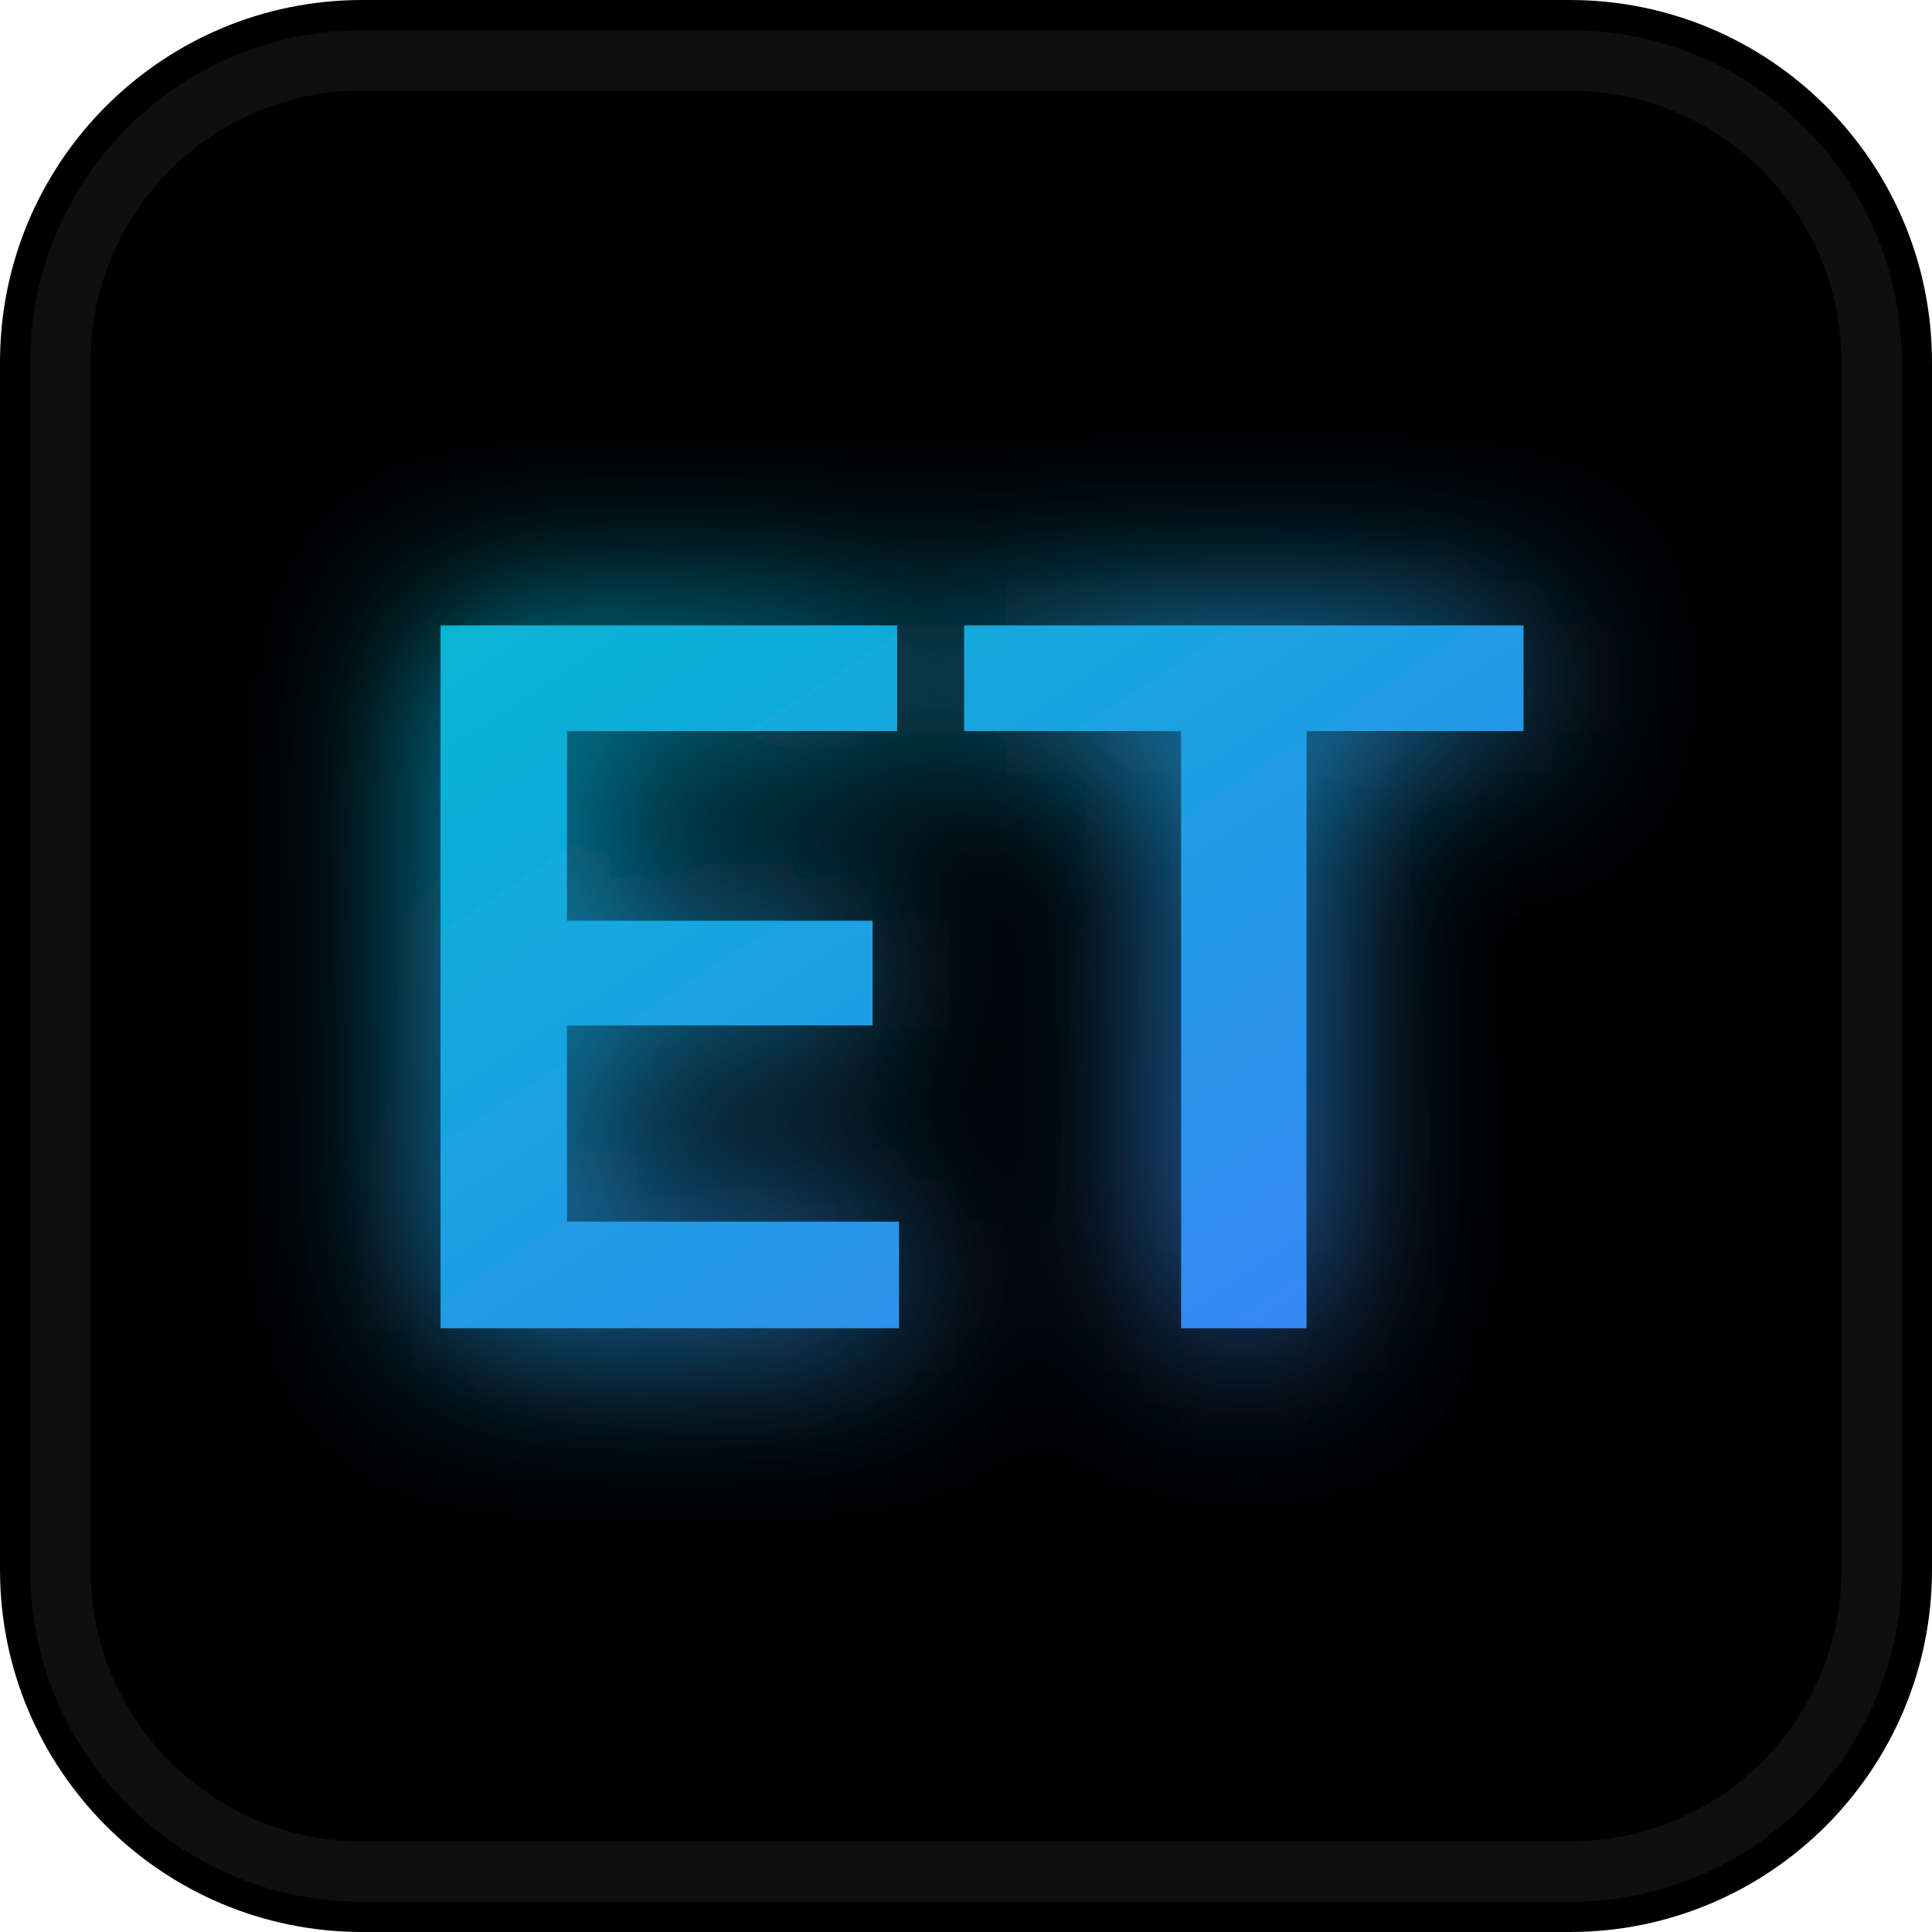
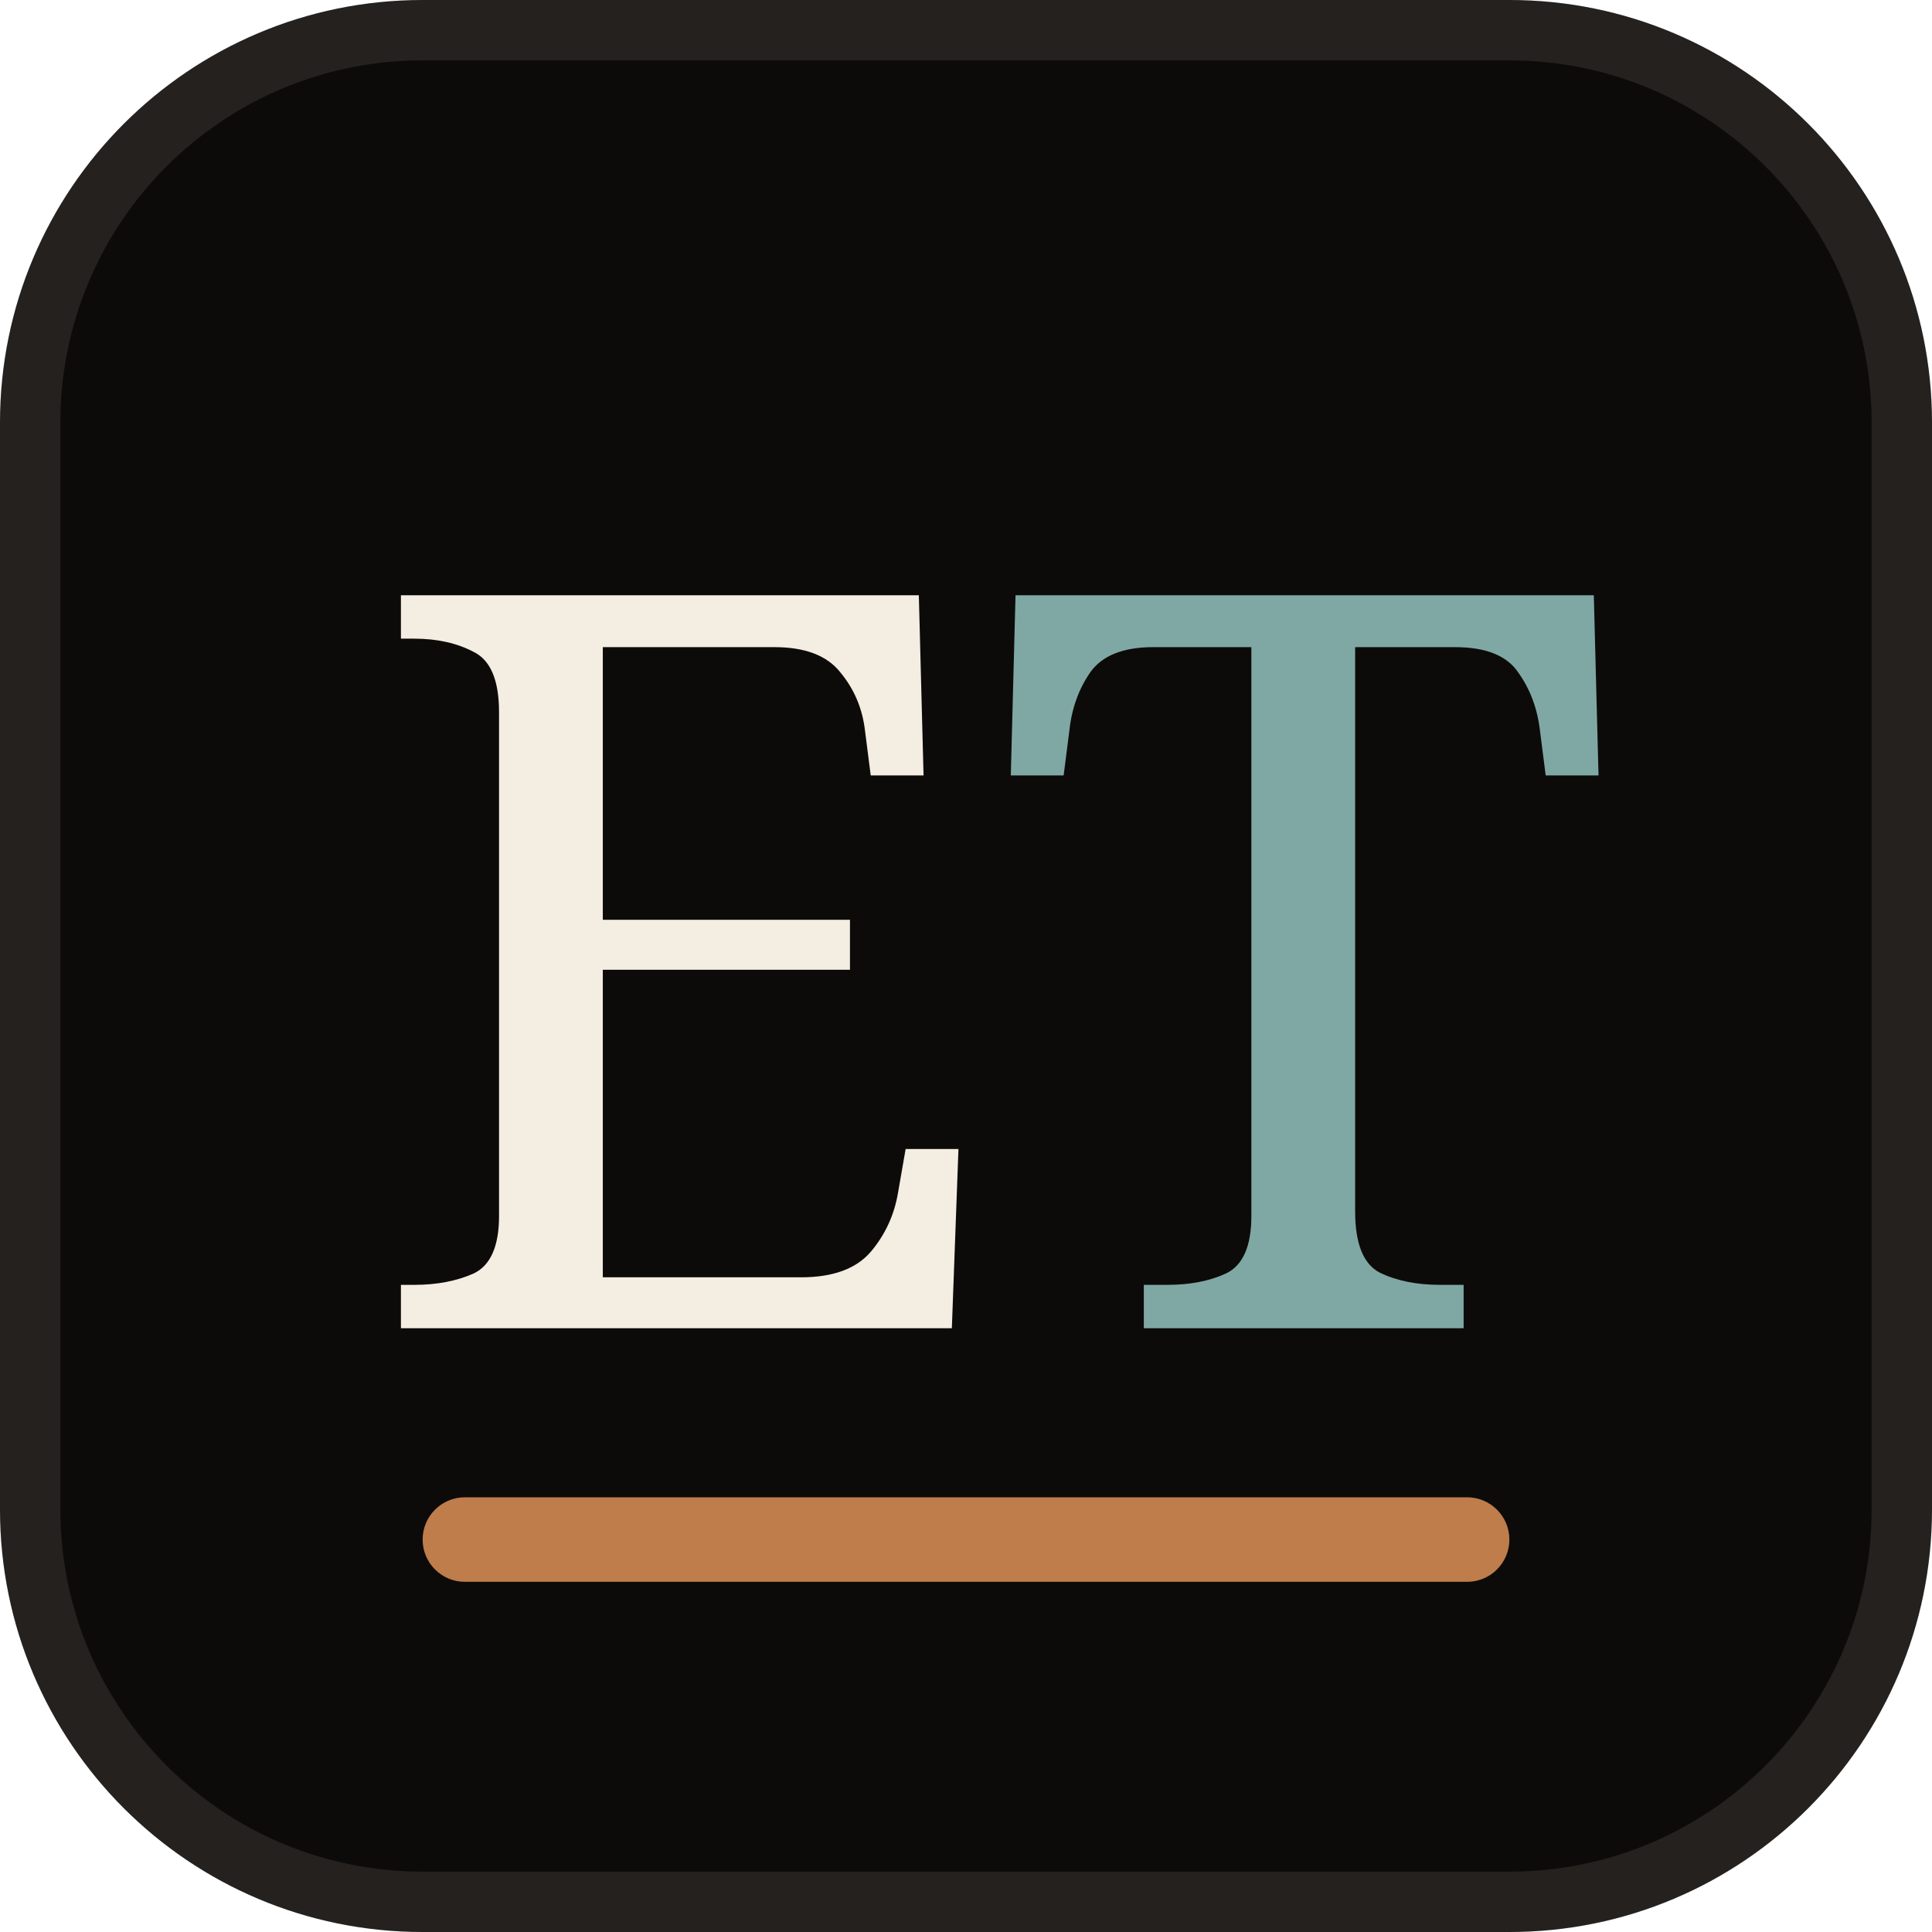
<svg xmlns="http://www.w3.org/2000/svg" viewBox="0 0 32 32">
-   <defs>
-     <filter id="glow" x="-50%" y="-50%" width="200%" height="200%">
-       <feGaussianBlur stdDeviation="1.5" result="blur" />
-       <feMerge>
-         <feMergeNode in="blur" />
-         <feMergeNode in="SourceGraphic" />
-       </feMerge>
-     </filter>
-     <linearGradient id="textGrad" x1="0%" y1="0%" x2="100%" y2="100%">
-       <stop offset="0%" stop-color="#06B6D4" />
-       <stop offset="100%" stop-color="#3B82F6" />
-     </linearGradient>
-   </defs>
-   <rect width="32" height="32" rx="6" fill="#000000" />
-   <rect x="1" y="1" width="30" height="30" rx="5" fill="none" stroke="rgba(255,255,255,0.06)" stroke-width="1" />
-   <text x="16" y="22" font-family="Inter, -apple-system, system-ui, sans-serif" font-size="16" font-weight="600" fill="url(#textGrad)" text-anchor="middle" letter-spacing="-0.5" filter="url(#glow)">ET</text>
+   <rect width="32" height="32" rx="7" fill="#0d0b09" />
+   <rect x="0.5" y="0.5" width="31" height="31" rx="6.5" fill="none" stroke="#f3ede2" stroke-opacity="0.10" />
+   <text x="6" y="22" font-family="Fraunces, Georgia, serif" font-size="17" font-weight="500" fill="#f3ede2" letter-spacing="-0.5">E</text>
+   <text x="16.4" y="22" font-family="Fraunces, Georgia, serif" font-size="17" font-weight="500" fill="#7fa8a5" letter-spacing="-0.5">T</text>
+   <rect x="7" y="24.8" width="18" height="1.4" rx="0.7" fill="#d28a52" fill-opacity="0.9" />
</svg>
